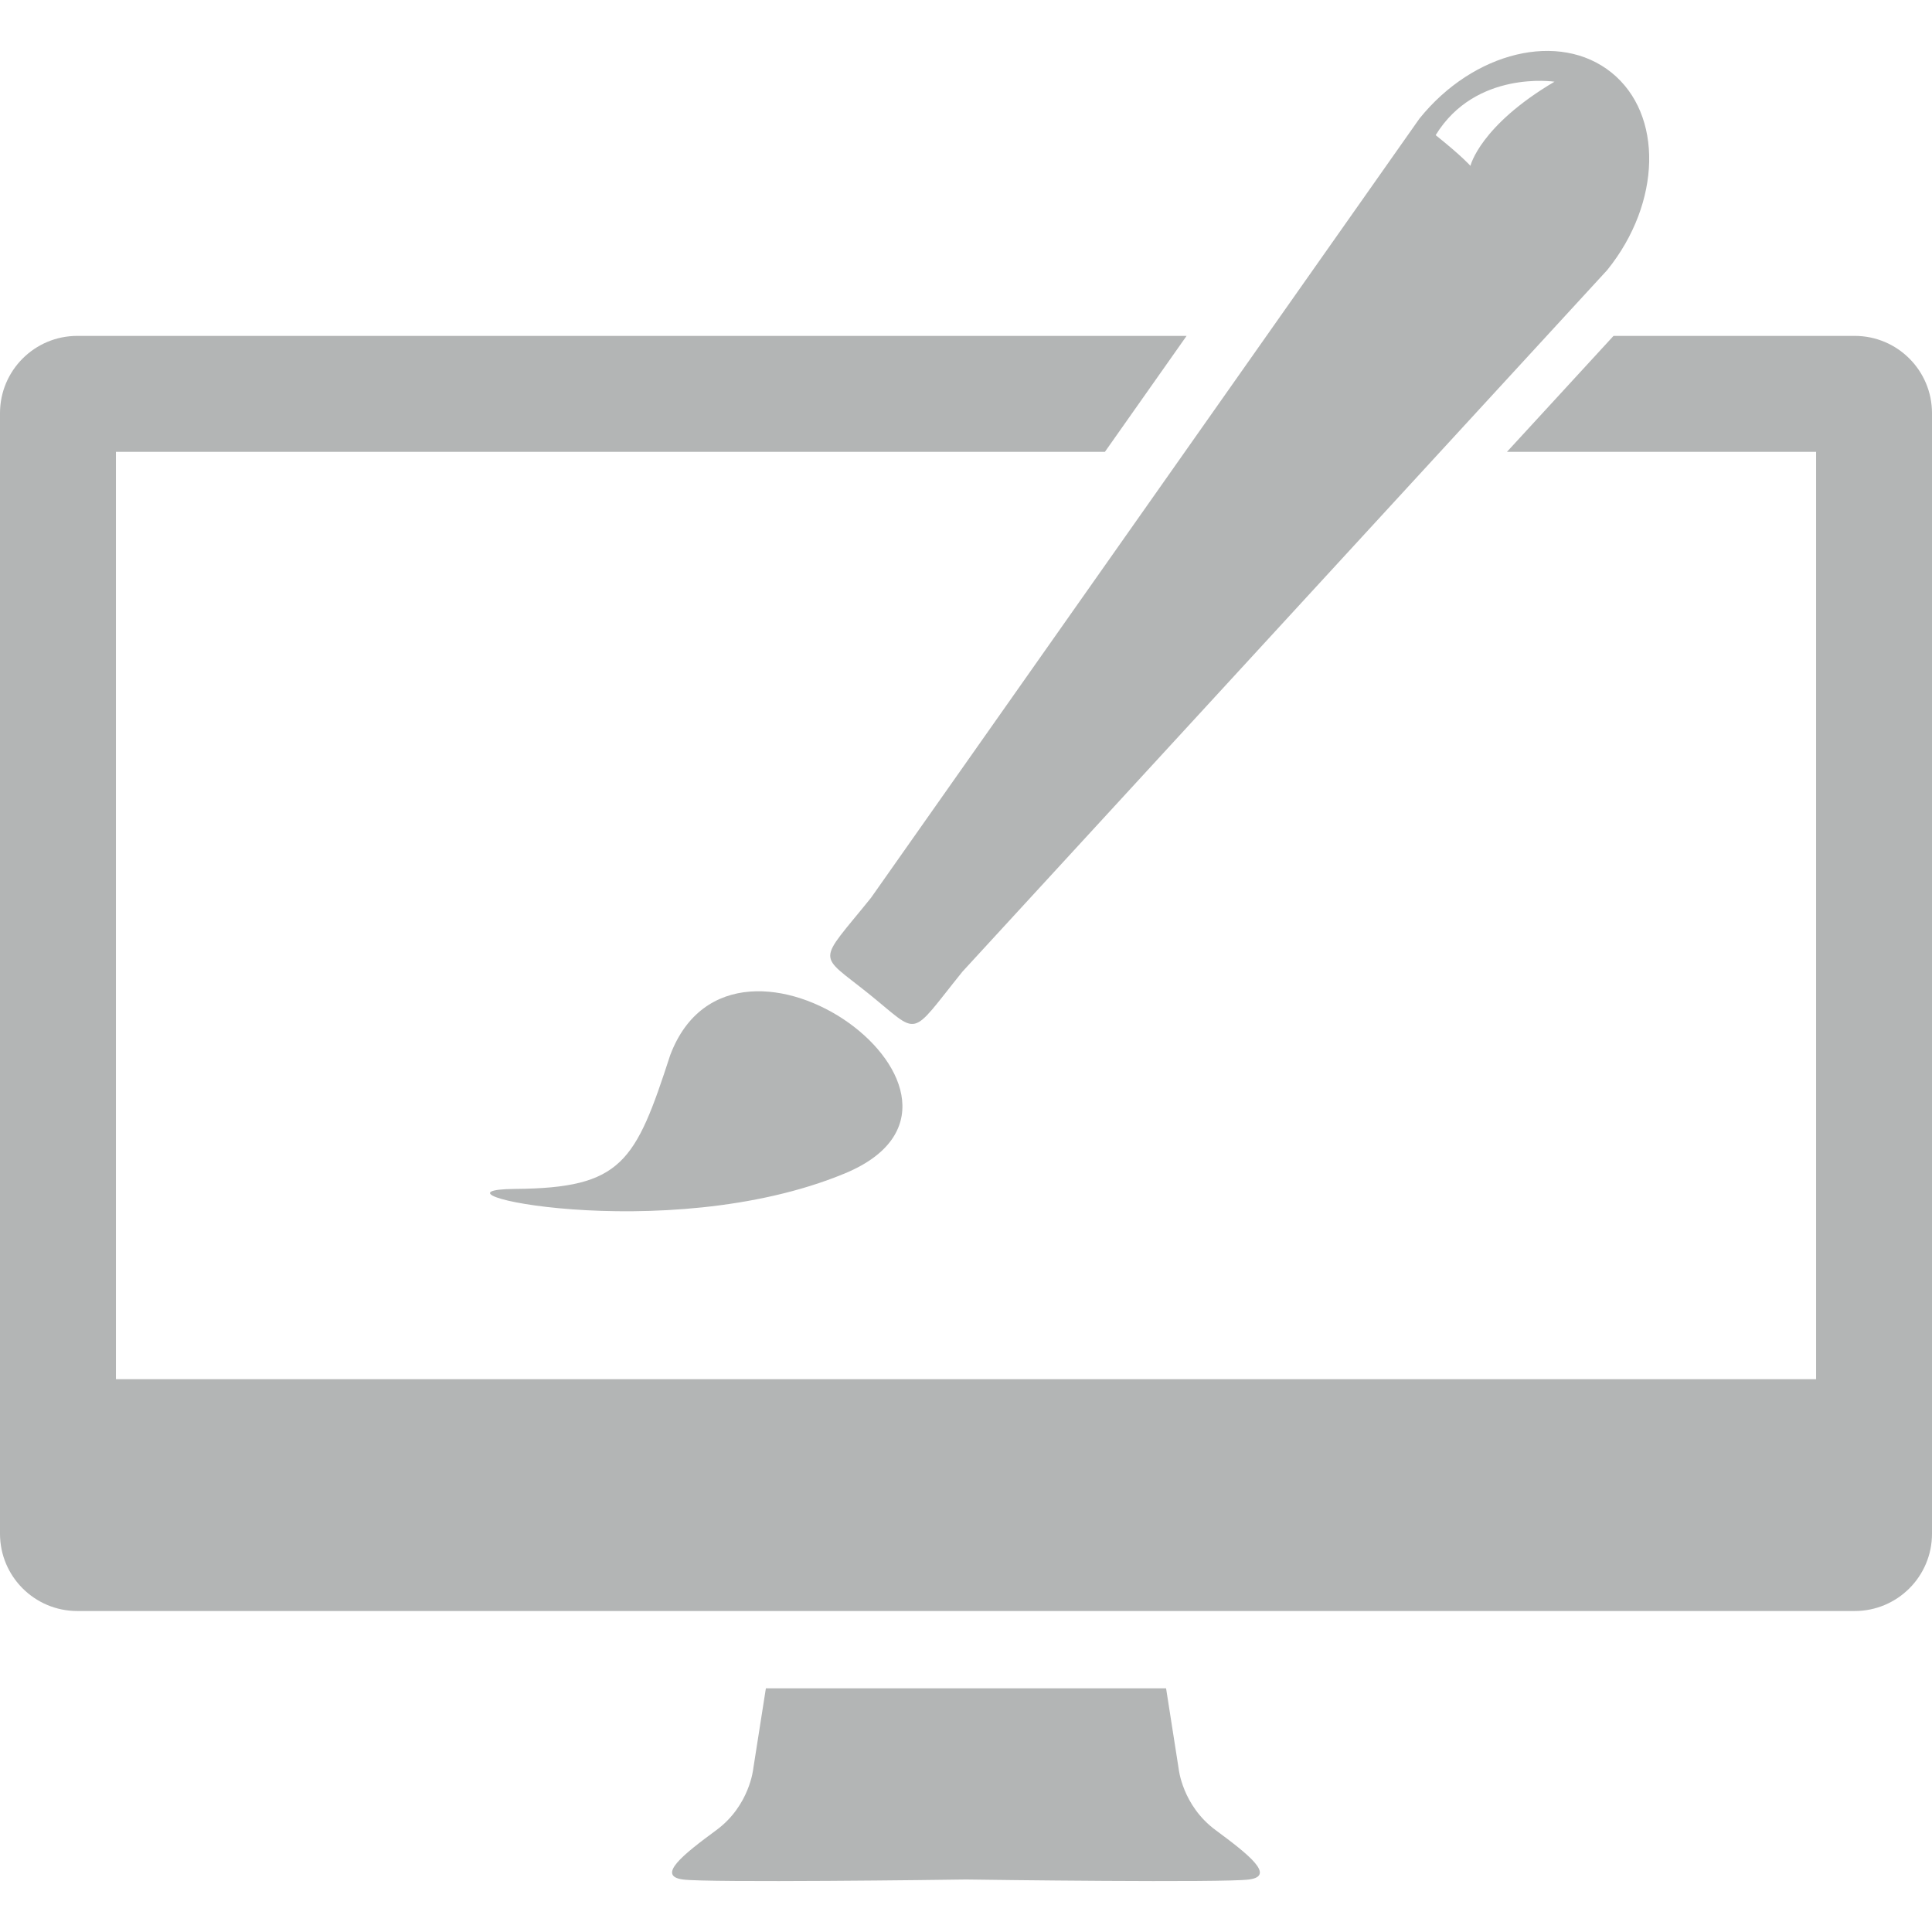
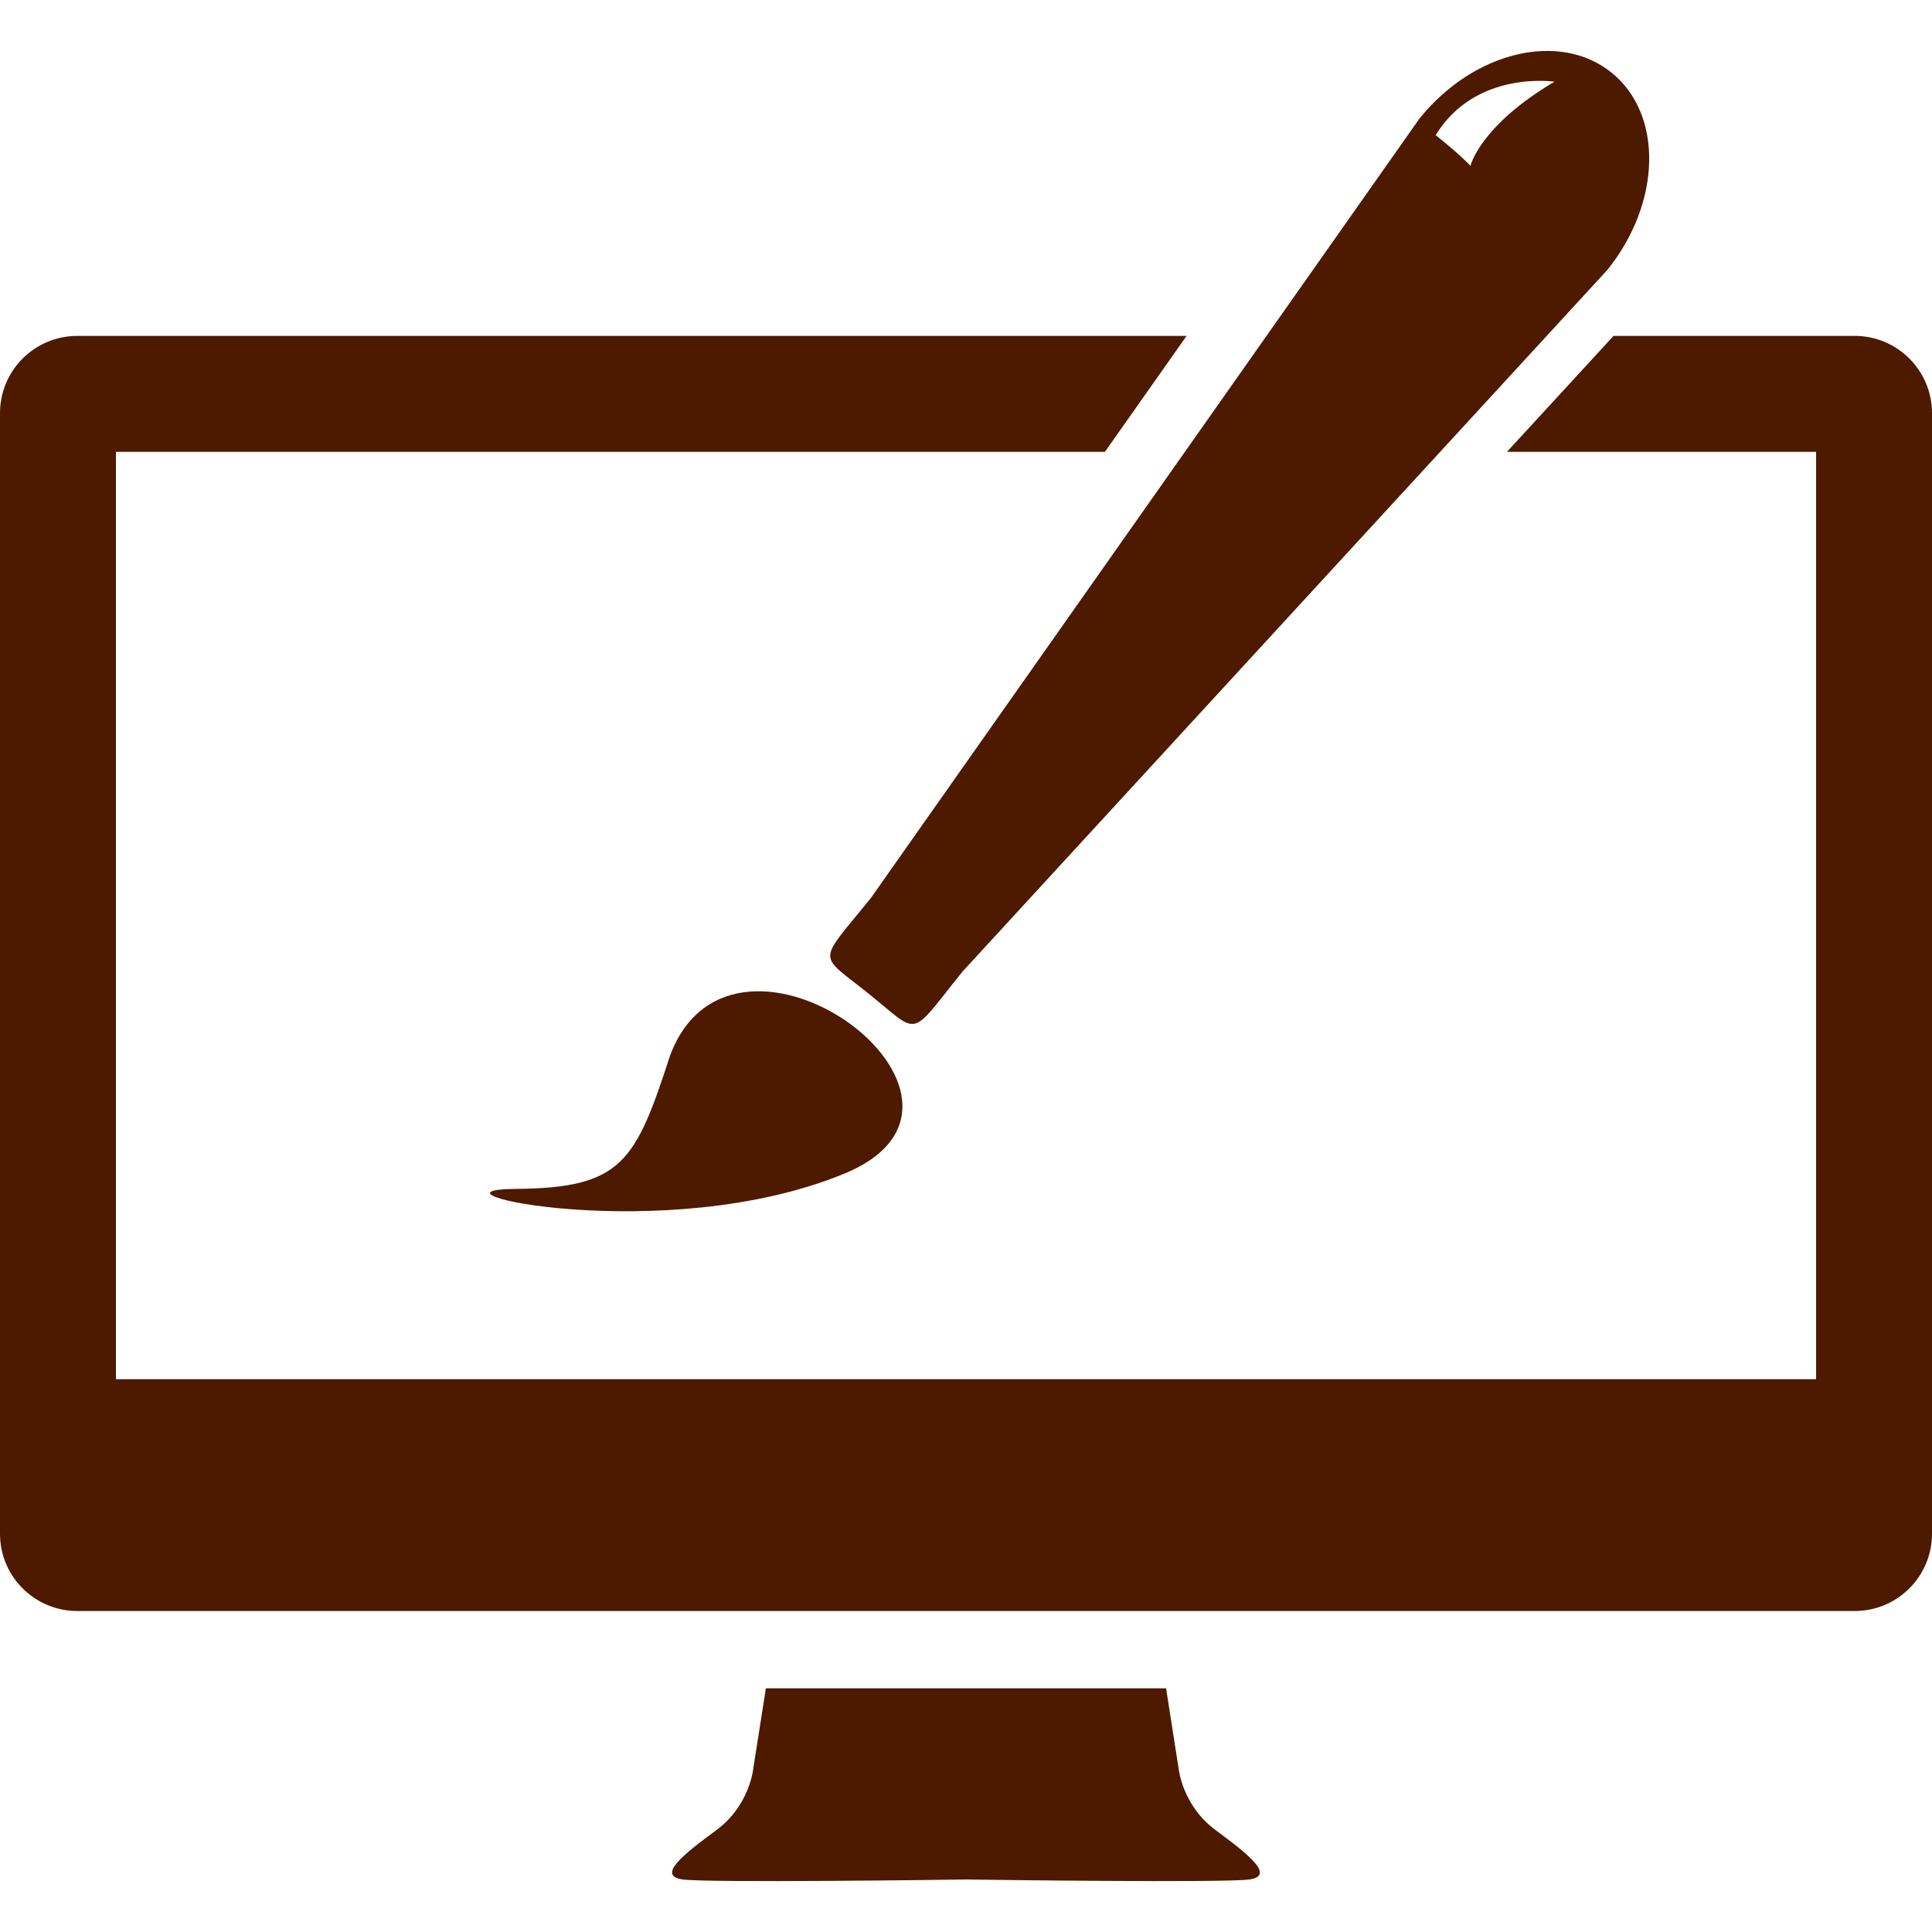
<svg xmlns="http://www.w3.org/2000/svg" version="1.1" id="Capa_1" x="0px" y="0px" width="512px" height="512px" viewBox="0 0 100 100" style="enable-background:new 0 0 100 100;" xml:space="preserve">
  <g>
-     <path d="M62.924,94.729c-1.732-1.274-1.918-3.188-1.918-3.188l-0.65-4.155H39.642l-0.652,4.152c0,0-0.181,1.916-1.914,3.19   c-1.732,1.274-3.099,2.368-1.732,2.554c1.317,0.178,13.74,0.016,14.656,0c0.918,0.016,13.338,0.178,14.654,0   C66.02,97.098,64.652,96.006,62.924,94.729z" fill="#b3b5b5" />
+     <path d="M62.924,94.729c-1.732-1.274-1.918-3.188-1.918-3.188l-0.65-4.155H39.642l-0.652,4.152c0,0-0.181,1.916-1.914,3.19   c-1.732,1.274-3.099,2.368-1.732,2.554c1.317,0.178,13.74,0.016,14.656,0c0.918,0.016,13.338,0.178,14.654,0   C66.02,97.098,64.652,96.006,62.924,94.729z" fill="#4d1a00" />
    <g>
-       <path d="M26.666,61.538c5.534-0.043,6.223-1.377,8.027-6.933c3.327-8.768,18.309,2.296,9.024,6.136    C34.432,64.583,21.132,61.581,26.666,61.538z" fill="#b3b5b5" />
-       <path d="M83.41,3.756c-2.688-2.164-7.135-1.098-9.938,2.38L45.082,46.472c-2.803,3.477-2.789,2.813-0.104,4.975    c2.685,2.164,2.038,2.319,4.841-1.158l33.376-36.317C85.998,10.492,86.096,5.919,83.41,3.756z M76.109,8.584    c0,0-0.416-0.483-1.799-1.589c2.074-3.387,6.15-2.766,6.15-2.766C76.596,6.511,76.109,8.584,76.109,8.584z" fill="#b3b5b5" />
+       <path d="M26.666,61.538c5.534-0.043,6.223-1.377,8.027-6.933c3.327-8.768,18.309,2.296,9.024,6.136    C34.432,64.583,21.132,61.581,26.666,61.538z" fill="#4d1a00" />
+       <path d="M83.41,3.756c-2.688-2.164-7.135-1.098-9.938,2.38L45.082,46.472c-2.803,3.477-2.789,2.813-0.104,4.975    c2.685,2.164,2.038,2.319,4.841-1.158l33.376-36.317C85.998,10.492,86.096,5.919,83.41,3.756z M76.109,8.584    c0,0-0.416-0.483-1.799-1.589c2.074-3.387,6.15-2.766,6.15-2.766C76.596,6.511,76.109,8.584,76.109,8.584z" fill="#4d1a00" />
    </g>
-     <path d="M96,17.386H83.516l-5.515,6h16v48h-88v-48h51.19l4.227-6H4c-2.209,0-4,1.791-4,4v58c0,2.209,1.791,4,4,4h92   c2.209,0,4-1.791,4-4v-58C100,19.177,98.209,17.386,96,17.386z" fill="#b3b5b5" />
+     <path d="M96,17.386H83.516l-5.515,6h16v48h-88v-48h51.19l4.227-6H4c-2.209,0-4,1.791-4,4v58c0,2.209,1.791,4,4,4h92   c2.209,0,4-1.791,4-4v-58C100,19.177,98.209,17.386,96,17.386z" fill="#4d1a00" />
  </g>
  <g>
</g>
  <g>
</g>
  <g>
</g>
  <g>
</g>
  <g>
</g>
  <g>
</g>
  <g>
</g>
  <g>
</g>
  <g>
</g>
  <g>
</g>
  <g>
</g>
  <g>
</g>
  <g>
</g>
  <g>
</g>
  <g>
</g>
</svg>
